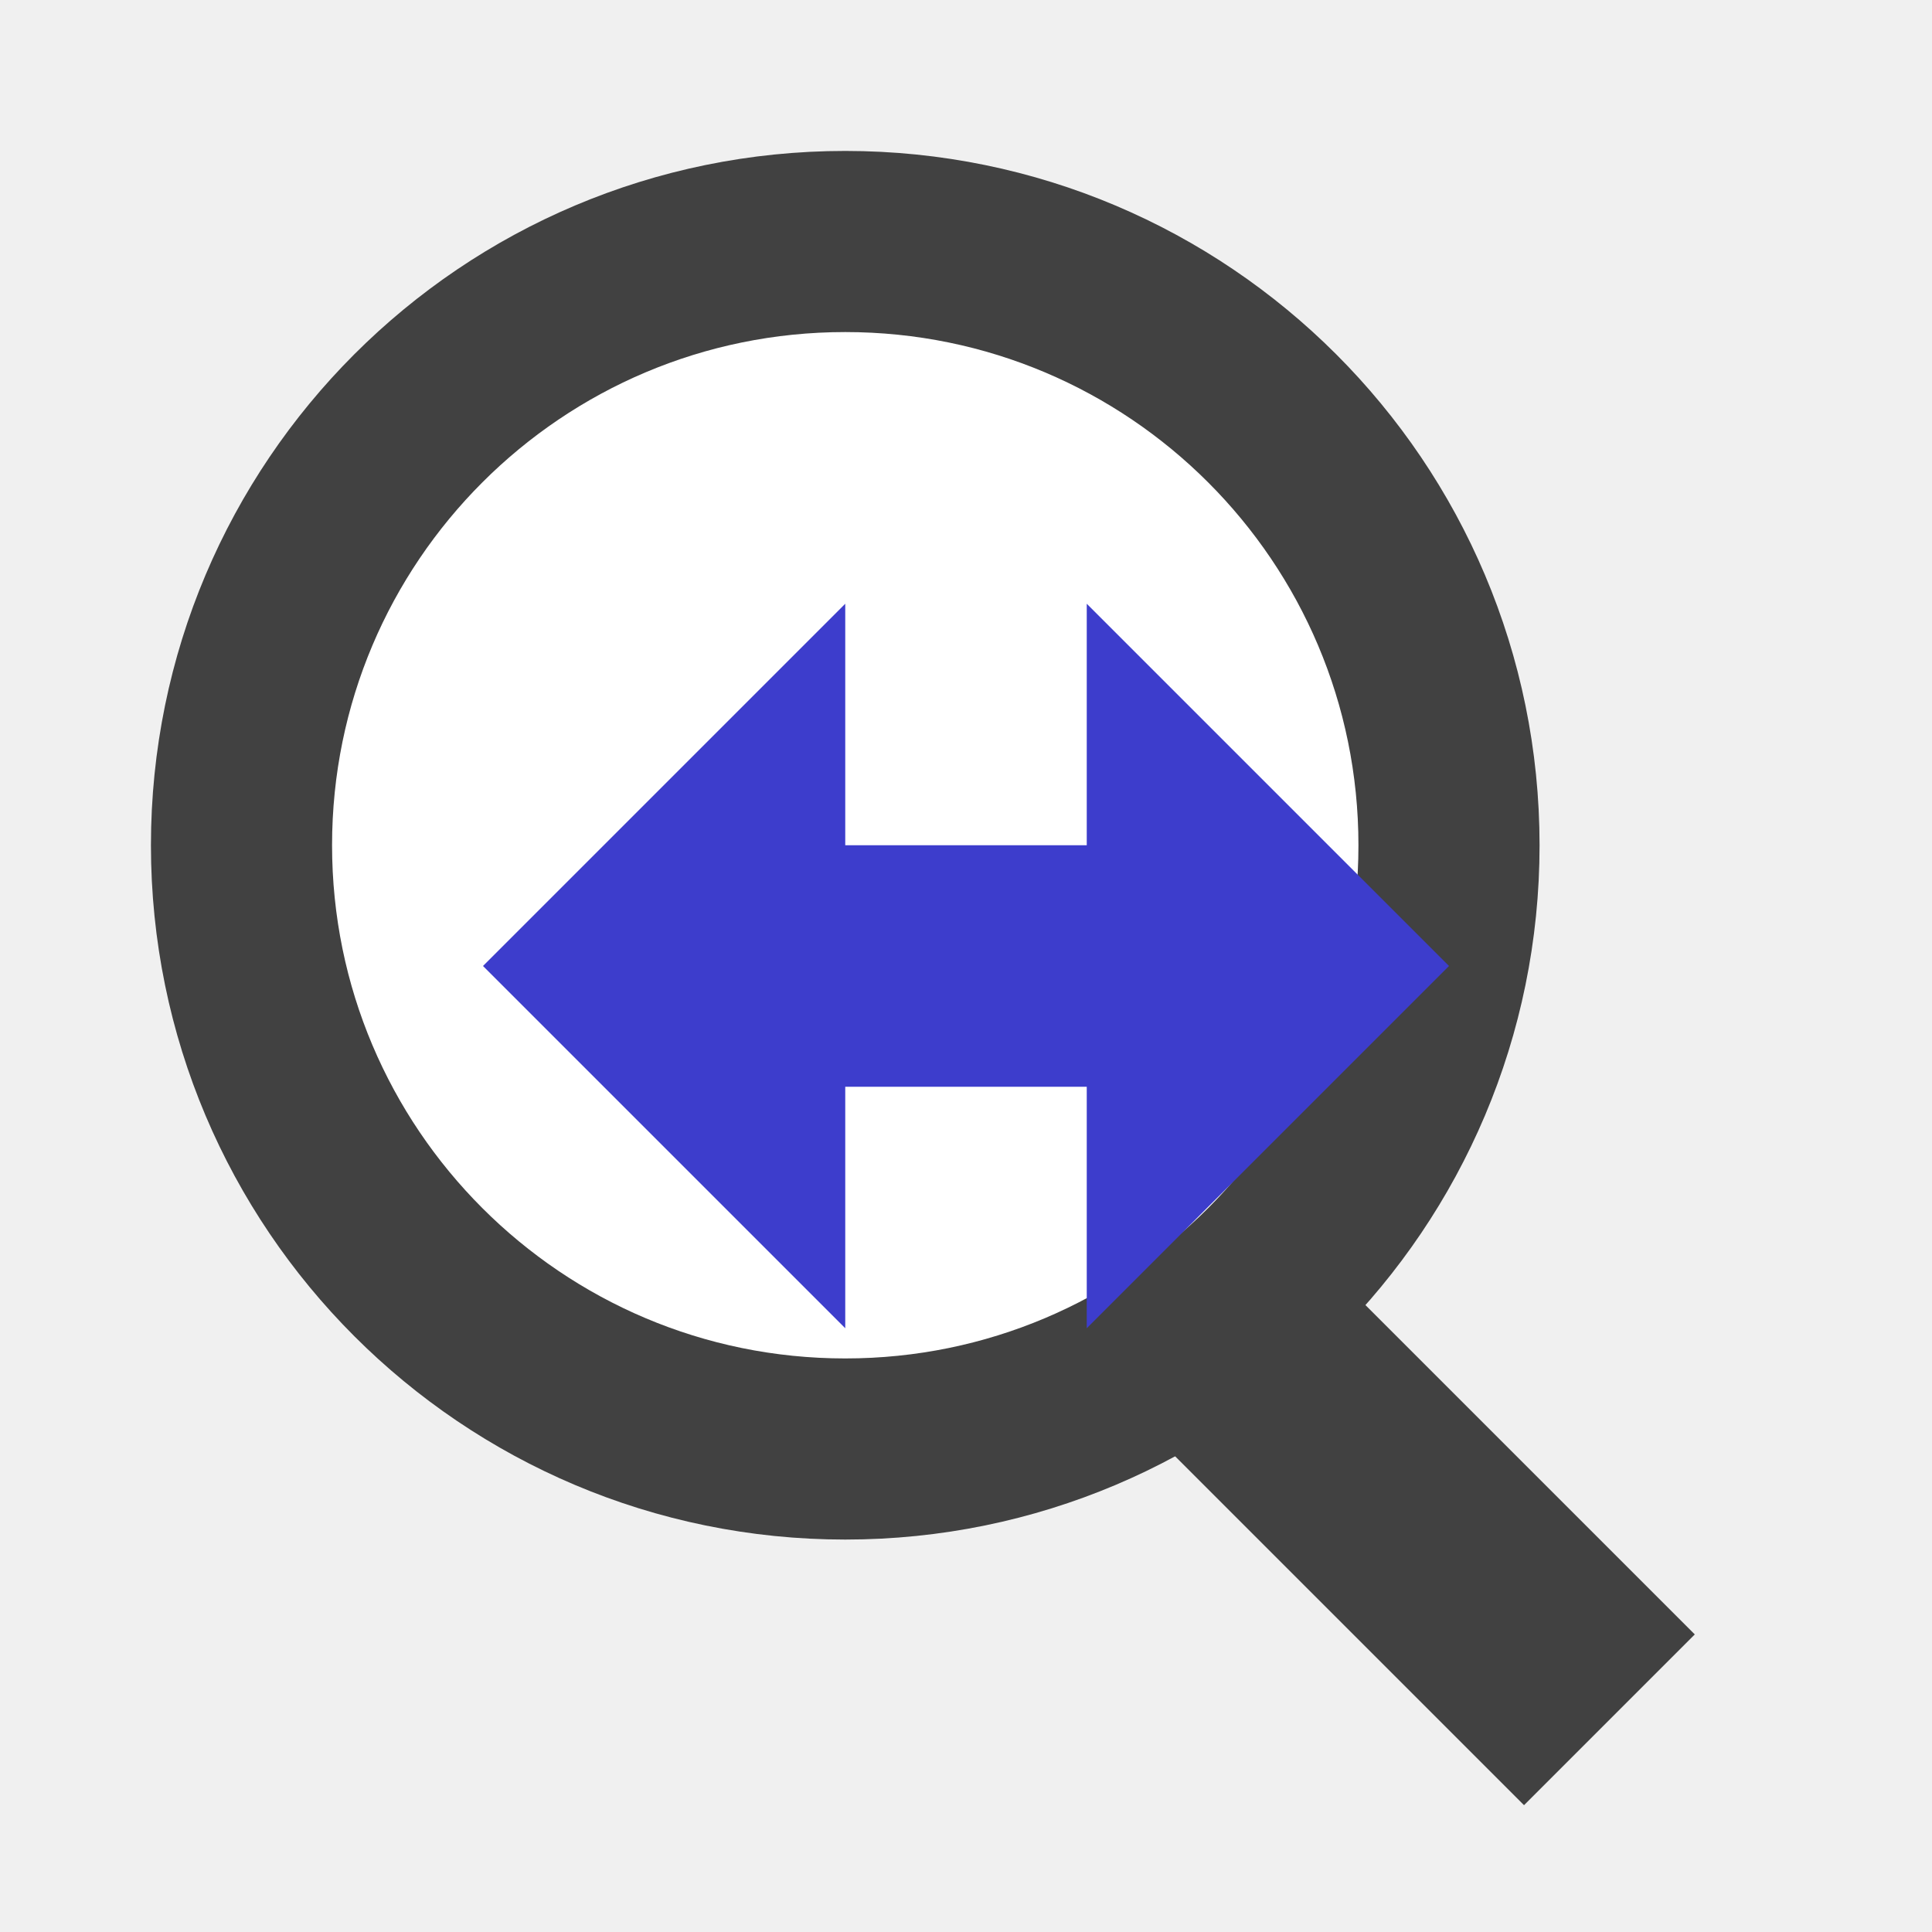
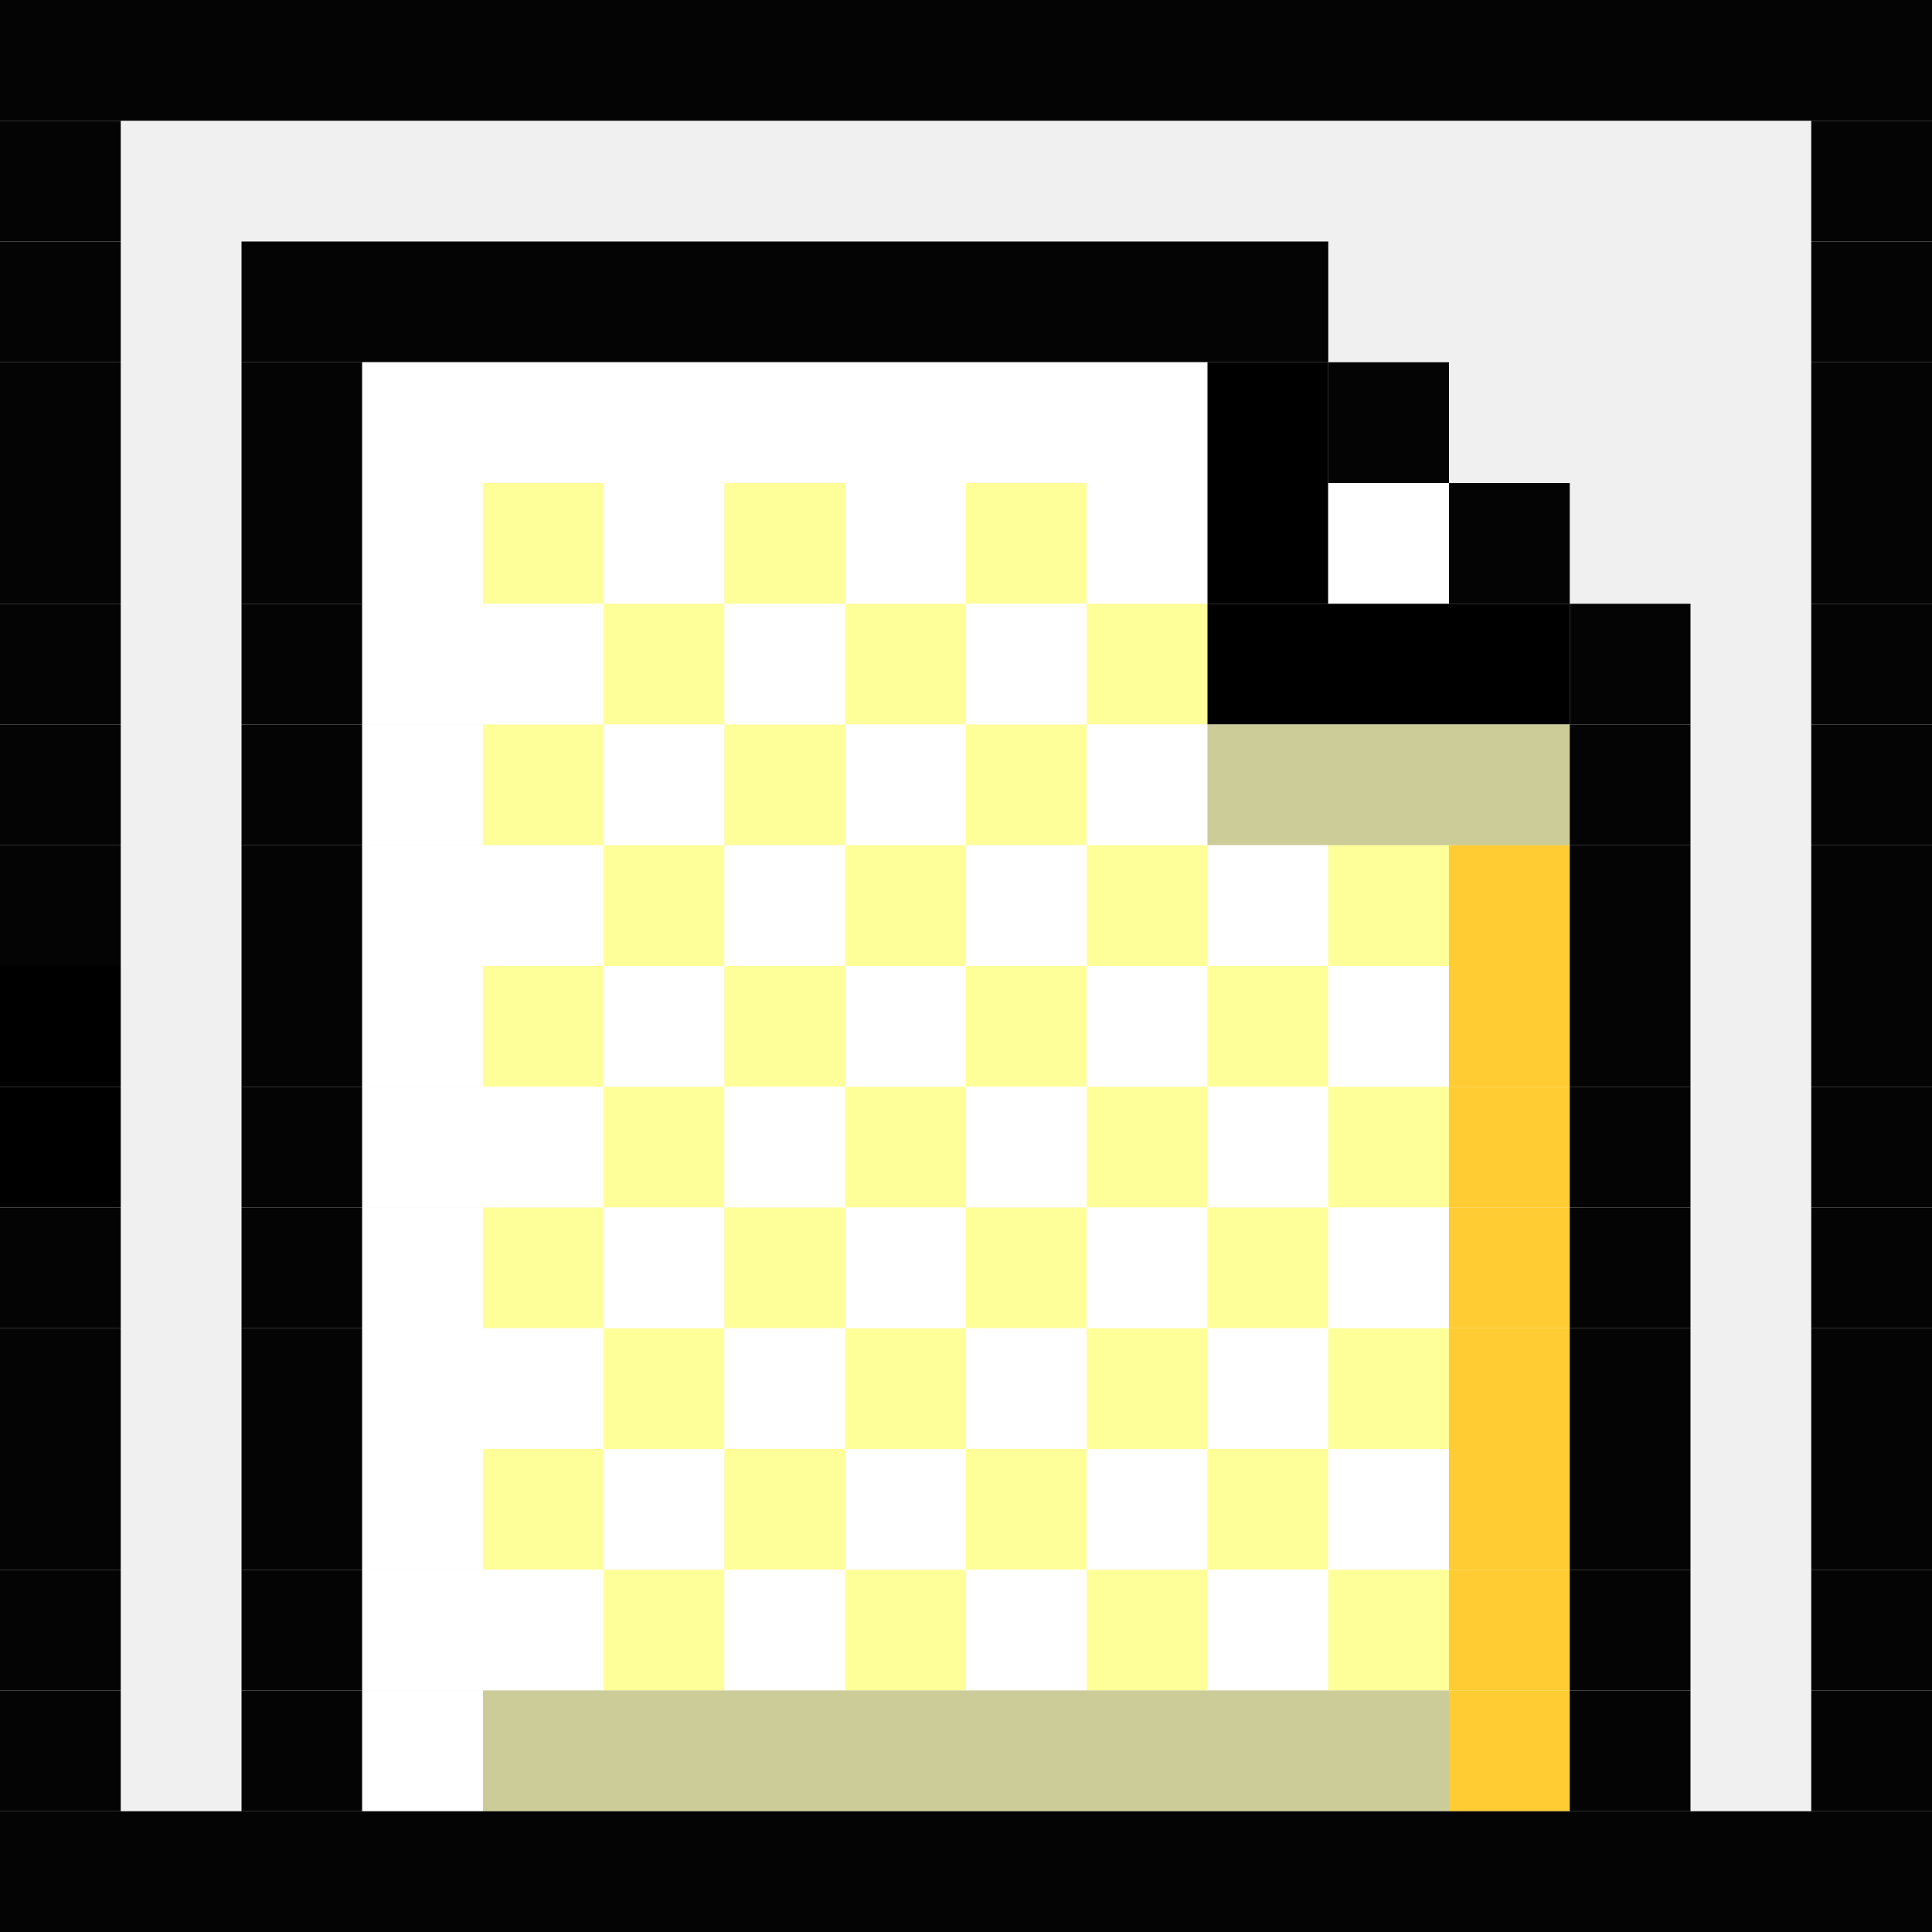
<svg xmlns="http://www.w3.org/2000/svg" version="1.1" id="Icon" x="0px" y="0px" width="16px" height="16px" viewBox="0 0 16 16" enable-background="new 0 0 16 16" xml:space="preserve">
  <g id="Icon_1_">
-     <circle fill="#FFFFFF" stroke="#414141" stroke-width="1.5" cx="7" cy="7" r="5" />
-     <rect fill="#414141" x="10.5" y="10" width="5" height="2" transform="rotate(45 10.5 10)" />
-     <path fill="#3D3DCC" d="M4,8 L7,5 V7 H9 V5 L12,8 L9,11 V9 H7 V11 Z" />
+     <rect fill="#040404" x="0" y="0" width="16" height="1" />
+     <rect fill="#040404" x="0" y="1" width="1" height="1" />
+     <rect fill="#040404" x="15" y="1" width="1" height="1" />
+     <rect fill="#040404" x="0" y="2" width="1" height="1" />
+     <rect fill="#040404" x="2" y="2" width="9" height="1" />
+     <rect fill="#040404" x="15" y="2" width="1" height="1" />
+     <rect fill="#040404" x="0" y="3" width="1" height="1" />
+     <rect fill="#040404" x="2" y="3" width="1" height="1" />
+     <rect fill="#FFFFFF" x="3" y="3" width="7" height="1" />
+     <rect fill="#000000" x="10" y="3" width="1" height="1" />
+     <rect fill="#040404" x="11" y="3" width="1" height="1" />
+     <rect fill="#040404" x="15" y="3" width="1" height="1" />
+     <rect fill="#040404" x="0" y="4" width="1" height="1" />
+     <rect fill="#040404" x="2" y="4" width="1" height="1" />
+     <rect fill="#FFFFFF" x="3" y="4" width="1" height="1" />
+     <rect fill="#FFFF99" x="4" y="4" width="1" height="1" />
+     <rect fill="#FFFFFF" x="5" y="4" width="1" height="1" />
+     <rect fill="#FFFF99" x="6" y="4" width="1" height="1" />
+     <rect fill="#FFFFFF" x="7" y="4" width="1" height="1" />
+     <rect fill="#FFFF99" x="8" y="4" width="1" height="1" />
+     <rect fill="#FFFFFF" x="9" y="4" width="1" height="1" />
+     <rect fill="#000000" x="10" y="4" width="1" height="1" />
+     <rect fill="#FFFFFF" x="11" y="4" width="1" height="1" />
+     <rect fill="#040404" x="12" y="4" width="1" height="1" />
+     <rect fill="#040404" x="15" y="4" width="1" height="1" />
+     <rect fill="#040404" x="0" y="5" width="1" height="1" />
+     <rect fill="#040404" x="2" y="5" width="1" height="1" />
+     <rect fill="#FFFFFF" x="3" y="5" width="2" height="1" />
+     <rect fill="#FFFF99" x="5" y="5" width="1" height="1" />
+     <rect fill="#FFFFFF" x="6" y="5" width="1" height="1" />
+     <rect fill="#FFFF99" x="7" y="5" width="1" height="1" />
+     <rect fill="#FFFFFF" x="8" y="5" width="1" height="1" />
+     <rect fill="#FFFF99" x="9" y="5" width="1" height="1" />
+     <rect fill="#000000" x="10" y="5" width="3" height="1" />
+     <rect fill="#040404" x="13" y="5" width="1" height="1" />
+     <rect fill="#040404" x="15" y="5" width="1" height="1" />
+     <rect fill="#040404" x="0" y="6" width="1" height="1" />
+     <rect fill="#040404" x="2" y="6" width="1" height="1" />
+     <rect fill="#FFFFFF" x="3" y="6" width="1" height="1" />
+     <rect fill="#FFFF99" x="4" y="6" width="1" height="1" />
+     <rect fill="#FFFFFF" x="5" y="6" width="1" height="1" />
+     <rect fill="#FFFF99" x="6" y="6" width="1" height="1" />
+     <rect fill="#FFFFFF" x="7" y="6" width="1" height="1" />
+     <rect fill="#FFFF99" x="8" y="6" width="1" height="1" />
+     <rect fill="#FFFFFF" x="9" y="6" width="1" height="1" />
+     <rect fill="#CCCC99" x="10" y="6" width="3" height="1" />
+     <rect fill="#040404" x="13" y="6" width="1" height="1" />
+     <rect fill="#040404" x="15" y="6" width="1" height="1" />
+     <rect fill="#040404" x="0" y="7" width="1" height="1" />
+     <rect fill="#040404" x="2" y="7" width="1" height="1" />
+     <rect fill="#FFFFFF" x="3" y="7" width="2" height="1" />
+     <rect fill="#FFFF99" x="5" y="7" width="1" height="1" />
+     <rect fill="#FFFFFF" x="6" y="7" width="1" height="1" />
+     <rect fill="#FFFF99" x="7" y="7" width="1" height="1" />
+     <rect fill="#FFFFFF" x="8" y="7" width="1" height="1" />
+     <rect fill="#FFFF99" x="9" y="7" width="1" height="1" />
+     <rect fill="#FFFFFF" x="10" y="7" width="1" height="1" />
+     <rect fill="#FFFF99" x="11" y="7" width="1" height="1" />
+     <rect fill="#FFCC33" x="12" y="7" width="1" height="1" />
+     <rect fill="#040404" x="13" y="7" width="1" height="1" />
+     <rect fill="#040404" x="15" y="7" width="1" height="1" />
+     <rect fill="#000000" x="0" y="8" width="1" height="1" />
+     <rect fill="#040404" x="2" y="8" width="1" height="1" />
+     <rect fill="#FFFFFF" x="3" y="8" width="1" height="1" />
+     <rect fill="#FFFF99" x="4" y="8" width="1" height="1" />
+     <rect fill="#FFFFFF" x="5" y="8" width="1" height="1" />
+     <rect fill="#FFFF99" x="6" y="8" width="1" height="1" />
+     <rect fill="#FFFFFF" x="7" y="8" width="1" height="1" />
+     <rect fill="#FFFF99" x="8" y="8" width="1" height="1" />
+     <rect fill="#FFFFFF" x="9" y="8" width="1" height="1" />
+     <rect fill="#FFFF99" x="10" y="8" width="1" height="1" />
+     <rect fill="#FFFFFF" x="11" y="8" width="1" height="1" />
+     <rect fill="#FFCC33" x="12" y="8" width="1" height="1" />
+     <rect fill="#040404" x="13" y="8" width="1" height="1" />
+     <rect fill="#040404" x="15" y="8" width="1" height="1" />
+     <rect fill="#000000" x="0" y="9" width="1" height="1" />
+     <rect fill="#040404" x="2" y="9" width="1" height="1" />
+     <rect fill="#FFFFFF" x="3" y="9" width="2" height="1" />
+     <rect fill="#FFFF99" x="5" y="9" width="1" height="1" />
+     <rect fill="#FFFFFF" x="6" y="9" width="1" height="1" />
+     <rect fill="#FFFF99" x="7" y="9" width="1" height="1" />
+     <rect fill="#FFFFFF" x="8" y="9" width="1" height="1" />
+     <rect fill="#FFFF99" x="9" y="9" width="1" height="1" />
+     <rect fill="#FFFFFF" x="10" y="9" width="1" height="1" />
+     <rect fill="#FFFF99" x="11" y="9" width="1" height="1" />
+     <rect fill="#FFCC33" x="12" y="9" width="1" height="1" />
+     <rect fill="#040404" x="13" y="9" width="1" height="1" />
+     <rect fill="#040404" x="15" y="9" width="1" height="1" />
+     <rect fill="#040404" x="0" y="10" width="1" height="1" />
+     <rect fill="#040404" x="2" y="10" width="1" height="1" />
+     <rect fill="#FFFFFF" x="3" y="10" width="1" height="1" />
+     <rect fill="#FFFF99" x="4" y="10" width="1" height="1" />
+     <rect fill="#FFFFFF" x="5" y="10" width="1" height="1" />
+     <rect fill="#FFFF99" x="6" y="10" width="1" height="1" />
+     <rect fill="#FFFFFF" x="7" y="10" width="1" height="1" />
+     <rect fill="#FFFF99" x="8" y="10" width="1" height="1" />
+     <rect fill="#FFFFFF" x="9" y="10" width="1" height="1" />
+     <rect fill="#FFFF99" x="10" y="10" width="1" height="1" />
+     <rect fill="#FFFFFF" x="11" y="10" width="1" height="1" />
+     <rect fill="#FFCC33" x="12" y="10" width="1" height="1" />
+     <rect fill="#040404" x="13" y="10" width="1" height="1" />
+     <rect fill="#040404" x="15" y="10" width="1" height="1" />
+     <rect fill="#040404" x="0" y="11" width="1" height="1" />
+     <rect fill="#040404" x="2" y="11" width="1" height="1" />
+     <rect fill="#FFFFFF" x="3" y="11" width="2" height="1" />
+     <rect fill="#FFFF99" x="5" y="11" width="1" height="1" />
+     <rect fill="#FFFFFF" x="6" y="11" width="1" height="1" />
+     <rect fill="#FFFF99" x="7" y="11" width="1" height="1" />
+     <rect fill="#FFFFFF" x="8" y="11" width="1" height="1" />
+     <rect fill="#FFFF99" x="9" y="11" width="1" height="1" />
+     <rect fill="#FFFFFF" x="10" y="11" width="1" height="1" />
+     <rect fill="#FFFF99" x="11" y="11" width="1" height="1" />
+     <rect fill="#FFCC33" x="12" y="11" width="1" height="1" />
+     <rect fill="#040404" x="13" y="11" width="1" height="1" />
+     <rect fill="#040404" x="15" y="11" width="1" height="1" />
+     <rect fill="#040404" x="0" y="12" width="1" height="1" />
+     <rect fill="#040404" x="2" y="12" width="1" height="1" />
+     <rect fill="#FFFFFF" x="3" y="12" width="1" height="1" />
+     <rect fill="#FFFF99" x="4" y="12" width="1" height="1" />
+     <rect fill="#FFFFFF" x="5" y="12" width="1" height="1" />
+     <rect fill="#FFFF99" x="6" y="12" width="1" height="1" />
+     <rect fill="#FFFFFF" x="7" y="12" width="1" height="1" />
+     <rect fill="#FFFF99" x="8" y="12" width="1" height="1" />
+     <rect fill="#FFFFFF" x="9" y="12" width="1" height="1" />
+     <rect fill="#FFFF99" x="10" y="12" width="1" height="1" />
+     <rect fill="#FFFFFF" x="11" y="12" width="1" height="1" />
+     <rect fill="#FFCC33" x="12" y="12" width="1" height="1" />
+     <rect fill="#040404" x="13" y="12" width="1" height="1" />
+     <rect fill="#040404" x="15" y="12" width="1" height="1" />
+     <rect fill="#040404" x="0" y="13" width="1" height="1" />
+     <rect fill="#040404" x="2" y="13" width="1" height="1" />
+     <rect fill="#FFFFFF" x="3" y="13" width="2" height="1" />
+     <rect fill="#FFFF99" x="5" y="13" width="1" height="1" />
+     <rect fill="#FFFFFF" x="6" y="13" width="1" height="1" />
+     <rect fill="#FFFF99" x="7" y="13" width="1" height="1" />
+     <rect fill="#FFFFFF" x="8" y="13" width="1" height="1" />
+     <rect fill="#FFFF99" x="9" y="13" width="1" height="1" />
+     <rect fill="#FFFFFF" x="10" y="13" width="1" height="1" />
+     <rect fill="#FFFF99" x="11" y="13" width="1" height="1" />
+     <rect fill="#FFCC33" x="12" y="13" width="1" height="1" />
+     <rect fill="#040404" x="13" y="13" width="1" height="1" />
+     <rect fill="#040404" x="15" y="13" width="1" height="1" />
+     <rect fill="#040404" x="0" y="14" width="1" height="1" />
+     <rect fill="#040404" x="2" y="14" width="1" height="1" />
+     <rect fill="#FFFFFF" x="3" y="14" width="1" height="1" />
+     <rect fill="#CCCC99" x="4" y="14" width="8" height="1" />
+     <rect fill="#FFCC33" x="12" y="14" width="1" height="1" />
+     <rect fill="#040404" x="13" y="14" width="1" height="1" />
+     <rect fill="#040404" x="15" y="14" width="1" height="1" />
+     <rect fill="#040404" x="0" y="15" width="16" height="1" />
  </g>
</svg>
